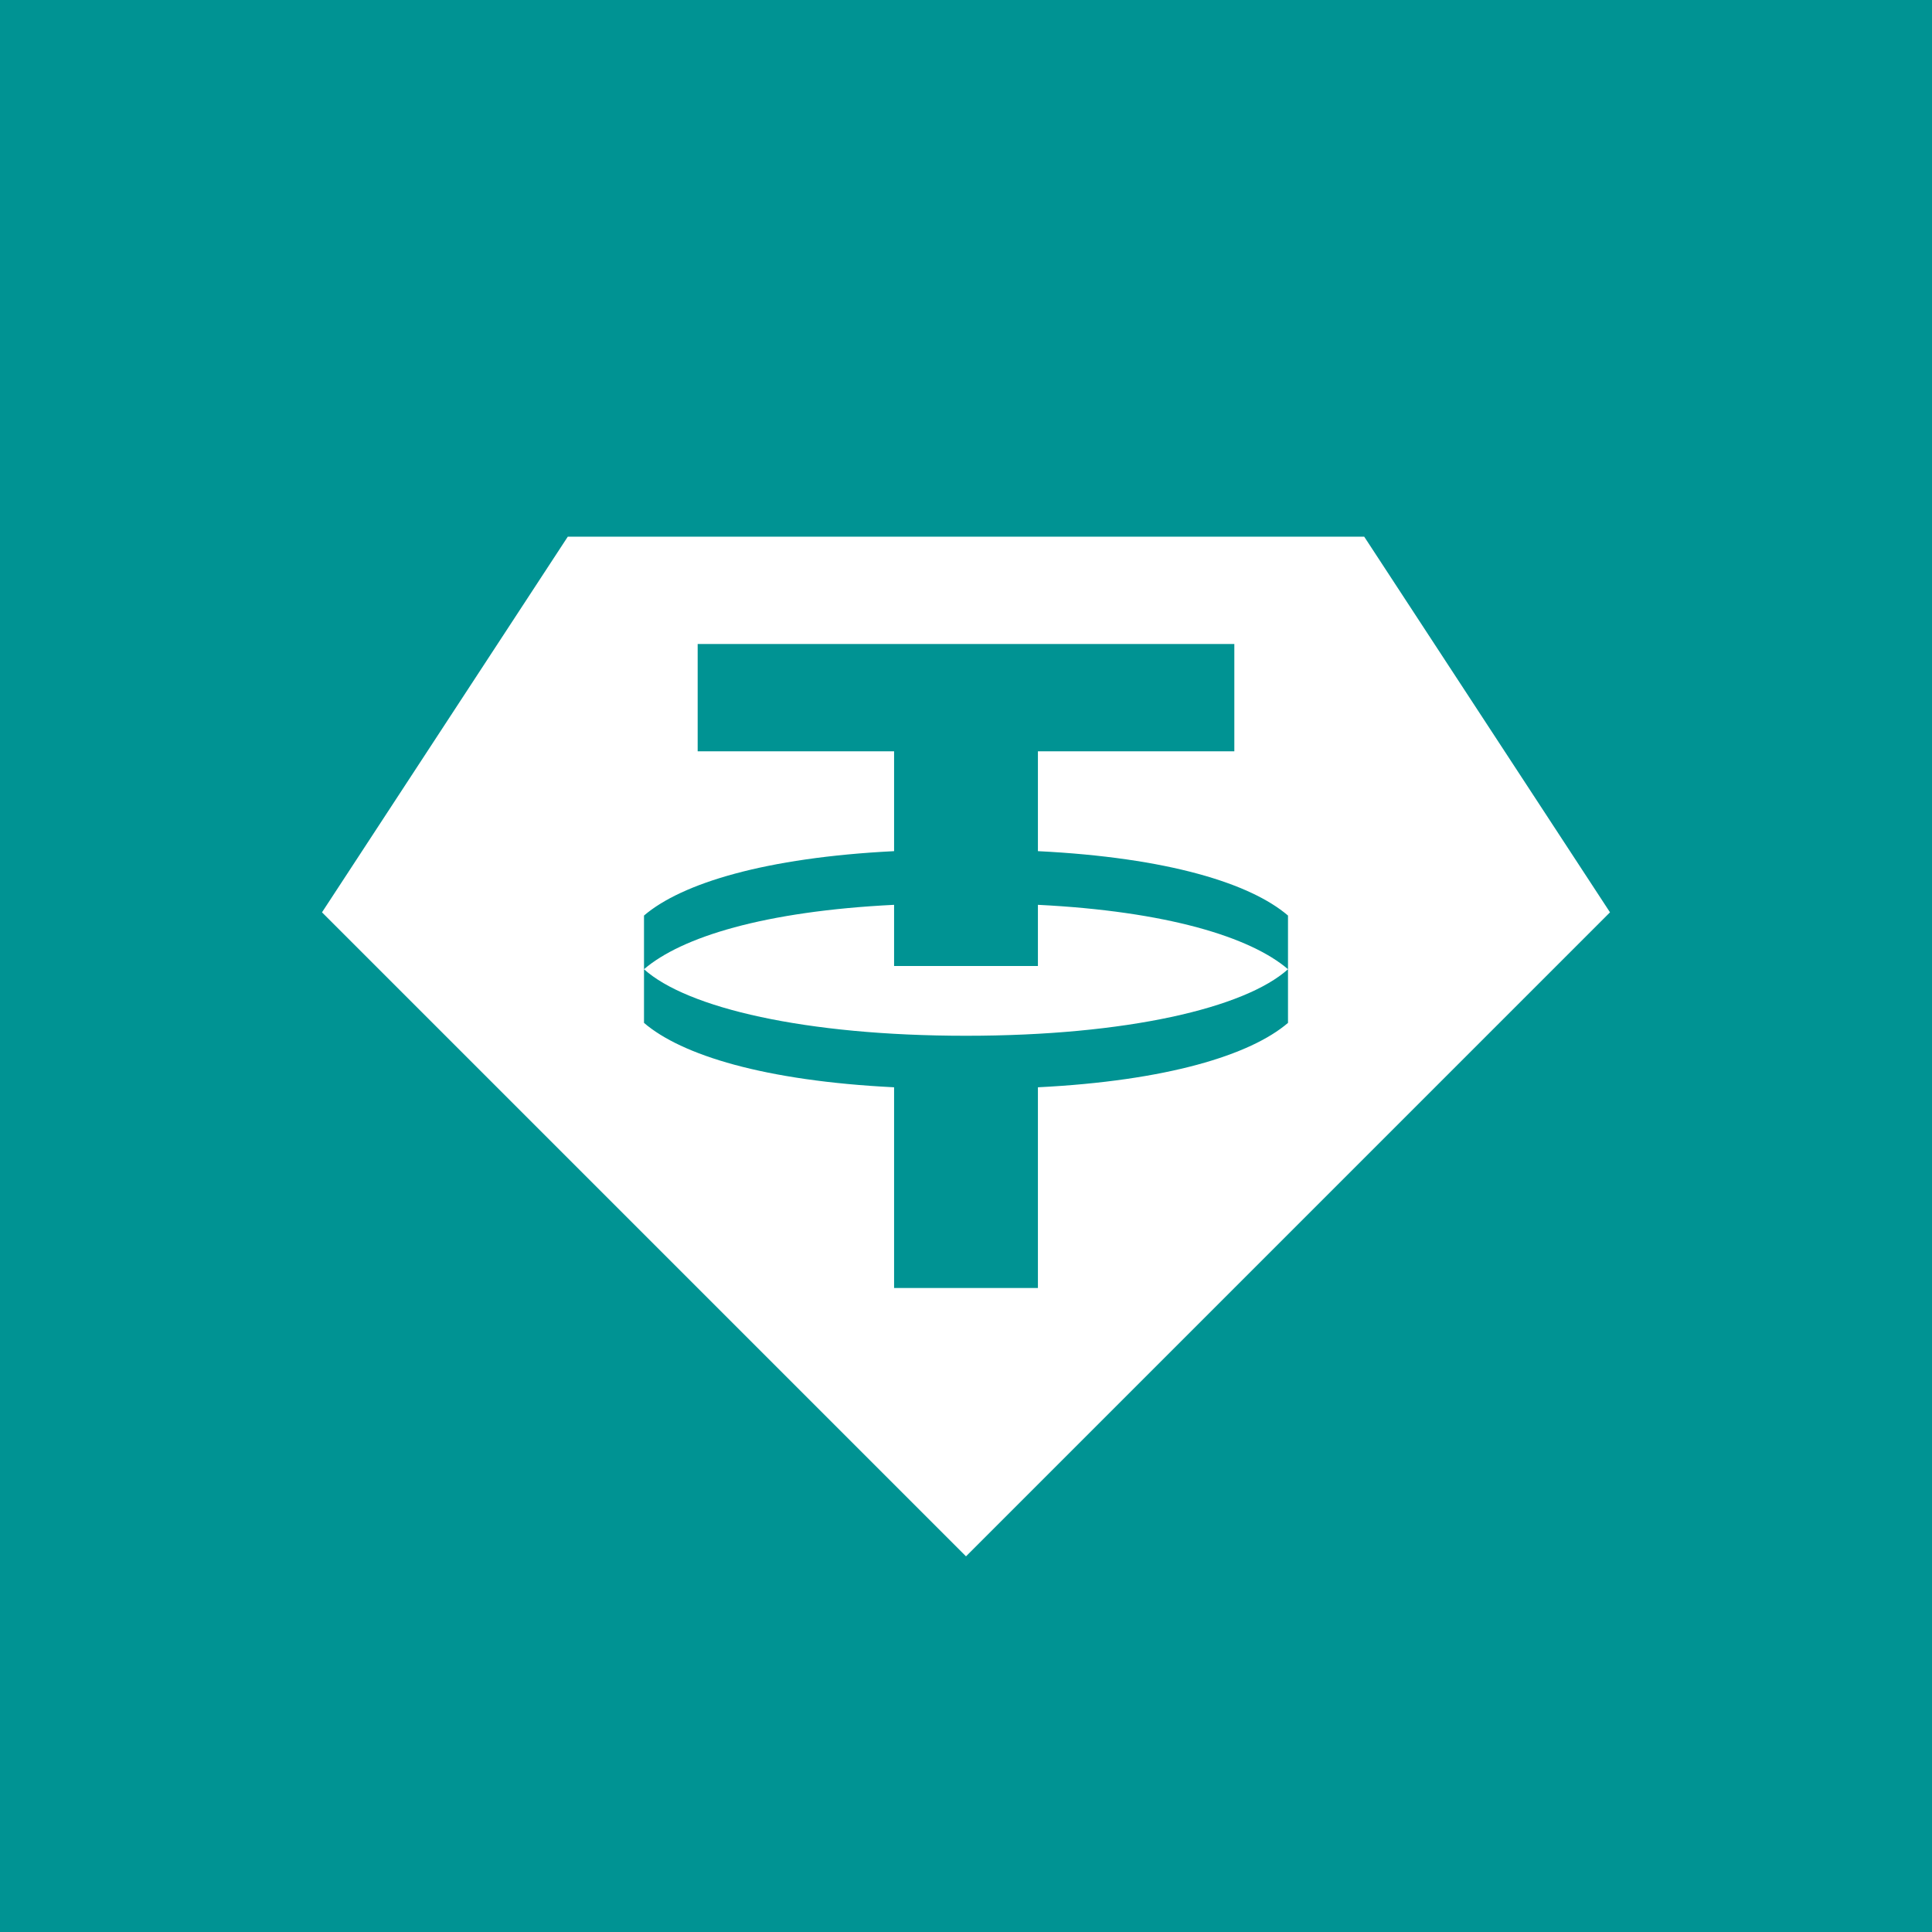
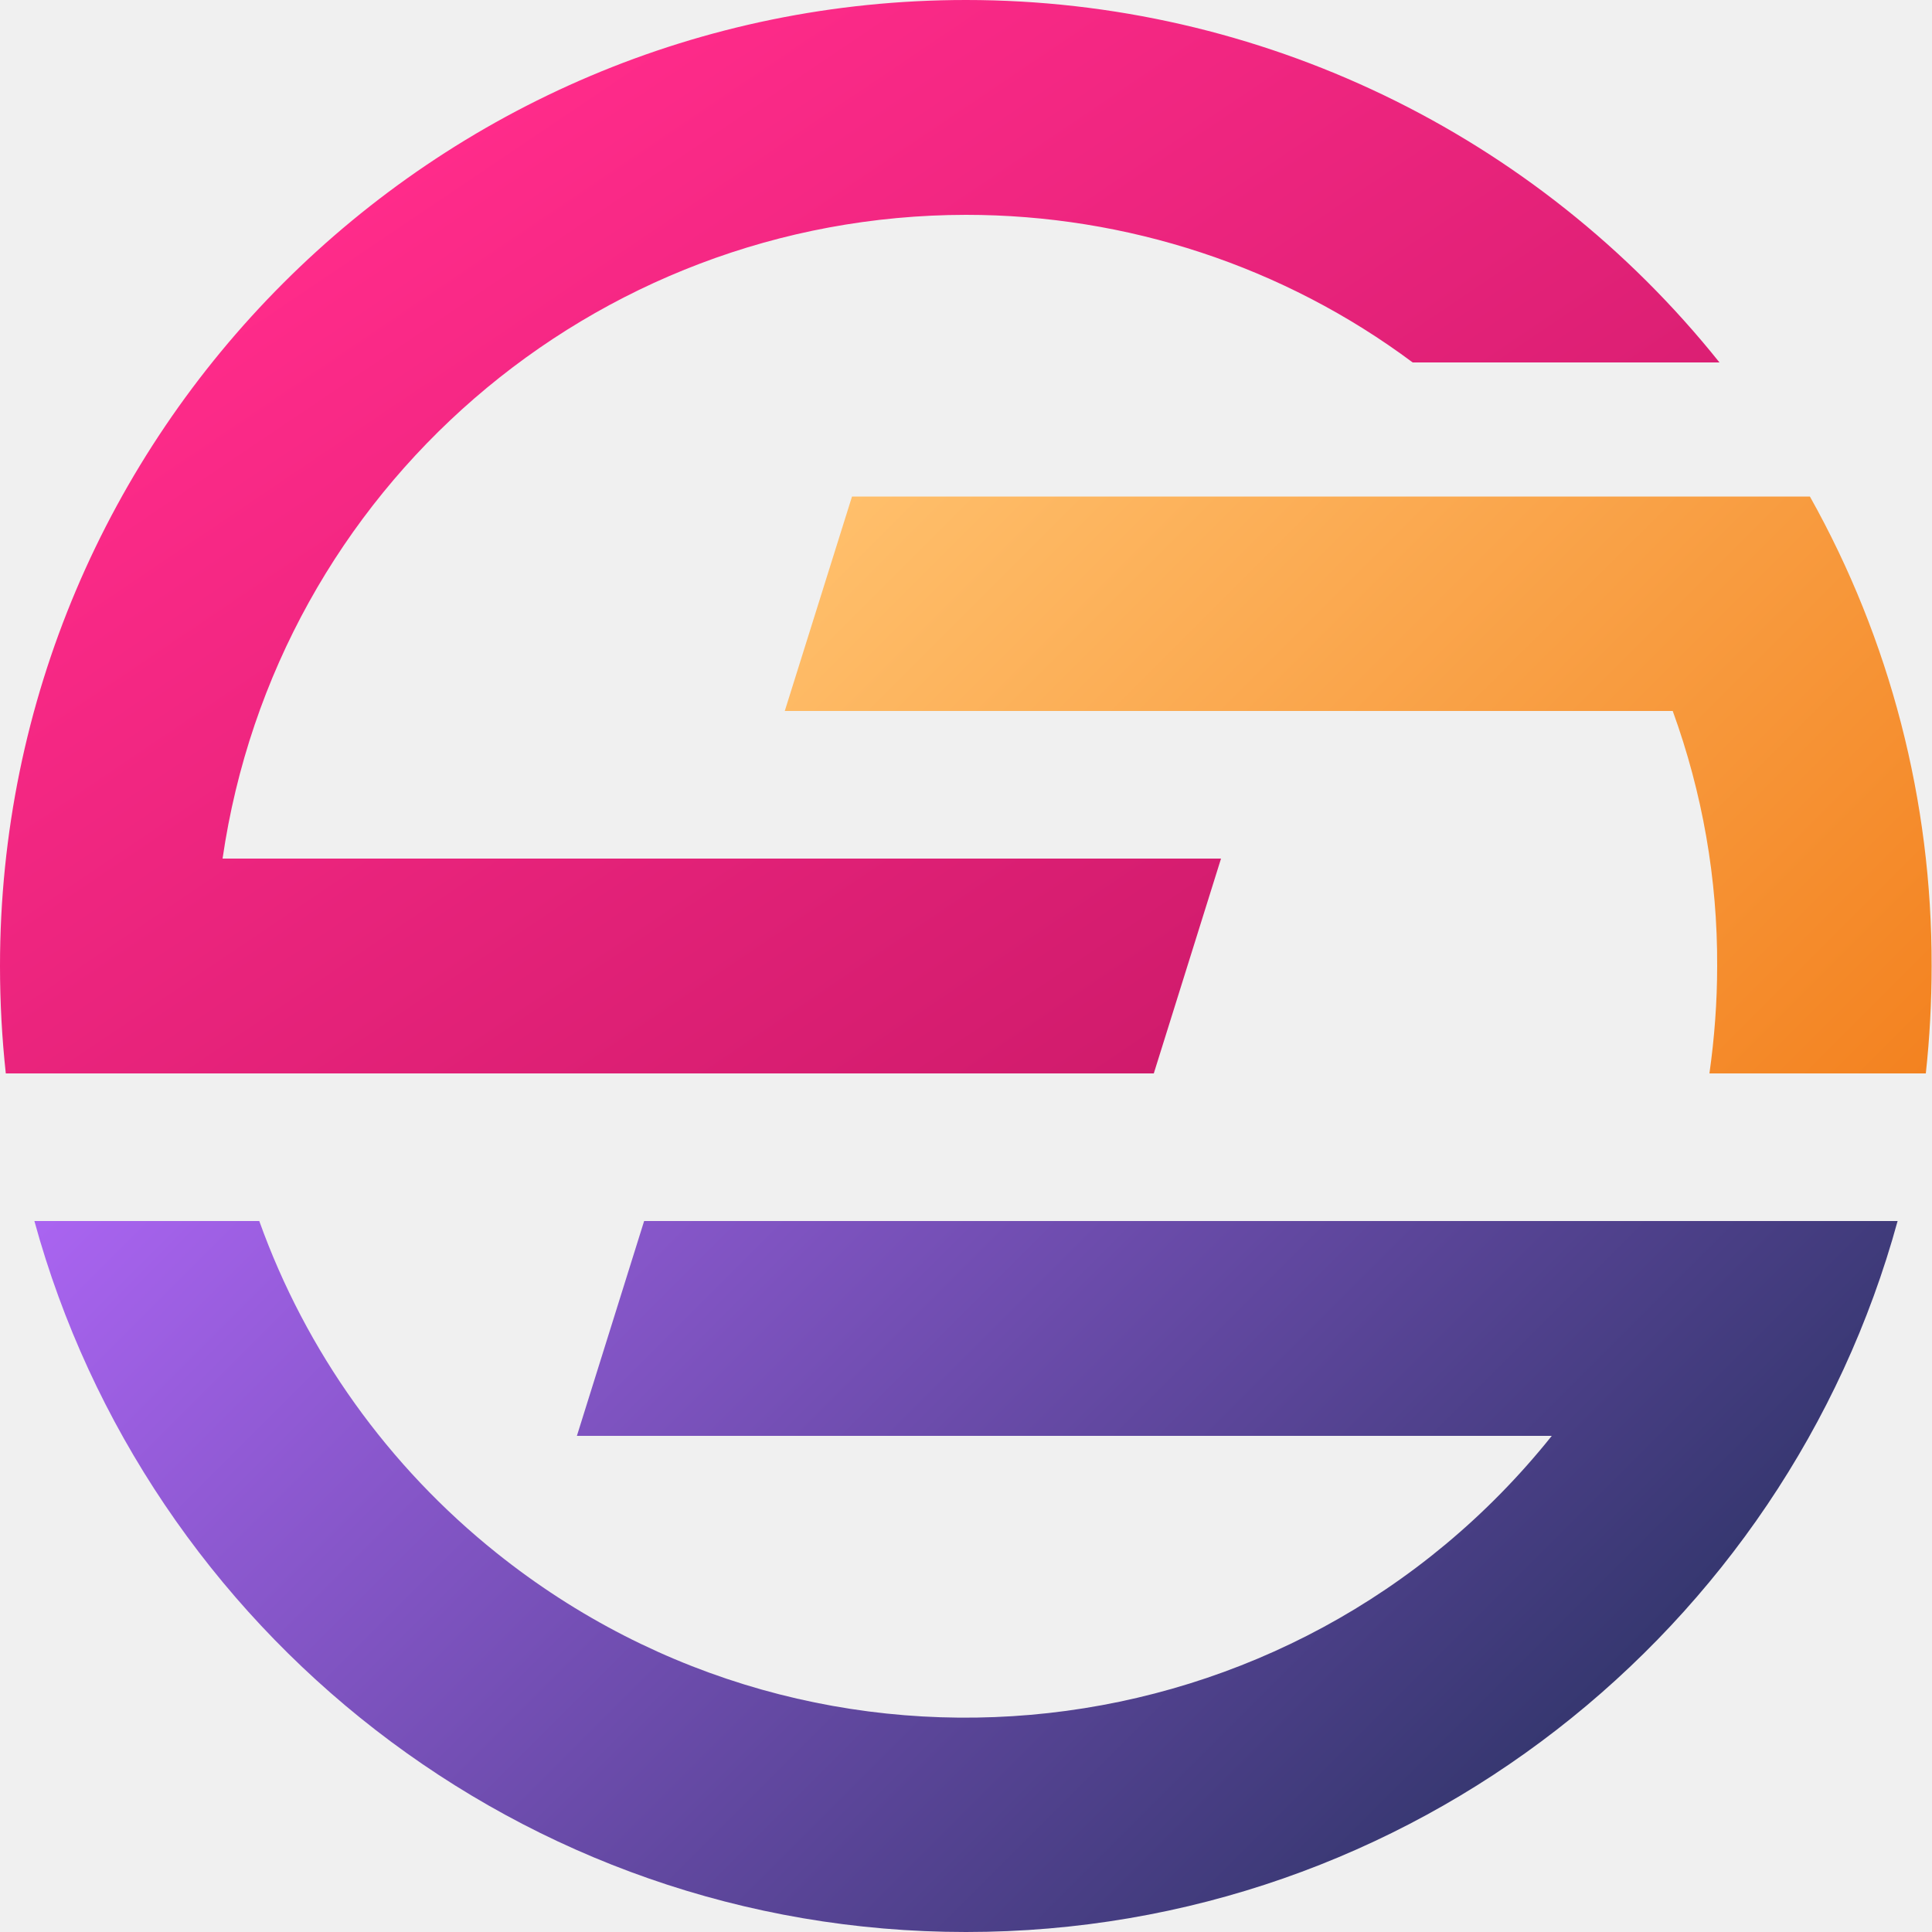
- <svg xmlns="http://www.w3.org/2000/svg" width="18" height="18" viewBox="0 0 18 18">
-   <path fill="#009393" d="M0 0h18v18H0z" />
-   <path d="m15 8.5-6 6-6-6L5.29 5h7.42L15 8.5ZM9.67 9v-.57c1.2.06 1.98.3 2.33.6-.4.36-1.5.62-3 .62s-2.6-.26-3-.62c.35-.3 1.12-.54 2.33-.6V9h1.34ZM6 9.03v.5c.35.3 1.12.54 2.33.6V12h1.34v-1.87c1.2-.06 1.98-.3 2.33-.6v-1c-.35-.3-1.12-.54-2.33-.6V7h1.83V6h-5v1h1.83v.93c-1.2.06-1.98.3-2.33.6v.5Z" fill="#fff" />
+ <svg xmlns="http://www.w3.org/2000/svg" version="1.1" id="Layer_1" x="0px" y="0px" viewBox="0 0 500 500" style="enable-background:new 0 0 500 500;" xml:space="preserve">
+   <style type="text/css">
+ 	.st0{fill:url(#SVGID_1_);}
+ 	.st1{fill:url(#SVGID_00000029761406059826908240000011992841581521487009_);}
+ 	.st2{fill:url(#SVGID_00000022542440526048344530000016937468149697587110_);}
+ </style>
+   <g>
+     <g>
+       <linearGradient id="SVGID_1_" gradientUnits="userSpaceOnUse" x1="117.87" y1="293.94" x2="382.135" y2="29.675" gradientTransform="matrix(1 0 0 -1 0 500.8898)">
+         <stop offset="0" style="stop-color:#AA64F1" />
+         <stop offset="1" style="stop-color:#363770" />
+       </linearGradient>
+       <path class="st0" d="M460.1,316H166.7l-17.4,55.6h252.3c-67,83.8-189.3,97.4-273.1,30.3c-28-22.4-49.3-52.1-61.4-85.9H8.9    C37.9,421.9,135,500,250,500s212.1-78.1,241.1-184L460.1,316L460.1,316z" />
+       <linearGradient id="SVGID_00000028306960020195653900000012273129935167664026_" gradientUnits="userSpaceOnUse" x1="264.239" y1="416.172" x2="477.872" y2="202.539" gradientTransform="matrix(1 0 0 -1 0 500.8898)">
+         <stop offset="0" style="stop-color:#FFBF6B" />
+         <stop offset="1" style="stop-color:#F38220" />
+       </linearGradient>
+       <path style="fill:url(#SVGID_00000028306960020195653900000012273129935167664026_);" d="M468.4,128.5H220.5L203.1,184h229.8    c7.7,21.2,11.6,43.5,11.5,66c0,9.3-0.7,18.6-2,27.8h56c1-9.2,1.5-18.5,1.5-27.8C500,207.4,489.2,165.6,468.4,128.5z" />
+       <linearGradient id="SVGID_00000036941850386961609180000002506737979446819749_" gradientUnits="userSpaceOnUse" x1="121.646" y1="465.777" x2="289.495" y2="216.96" gradientTransform="matrix(1 0 0 -1 0 500.8898)">
+         <stop offset="0" style="stop-color:#FF2B8A" />
+         <stop offset="1" style="stop-color:#D01B6C" />
+       </linearGradient>
+       <path style="fill:url(#SVGID_00000036941850386961609180000002506737979446819749_);" d="M250,55.6c41.6,0,82.2,13.3,115.6,38.2    H445C397.6,34.5,325.9,0,250,0C112.1,0,0,112.1,0,250c0,9.3,0.5,18.6,1.5,27.8h297.1l17.4-55.6H57.6    C71.5,126.6,153.4,55.7,250,55.6z" />
+     </g>
+   </g>
</svg>
